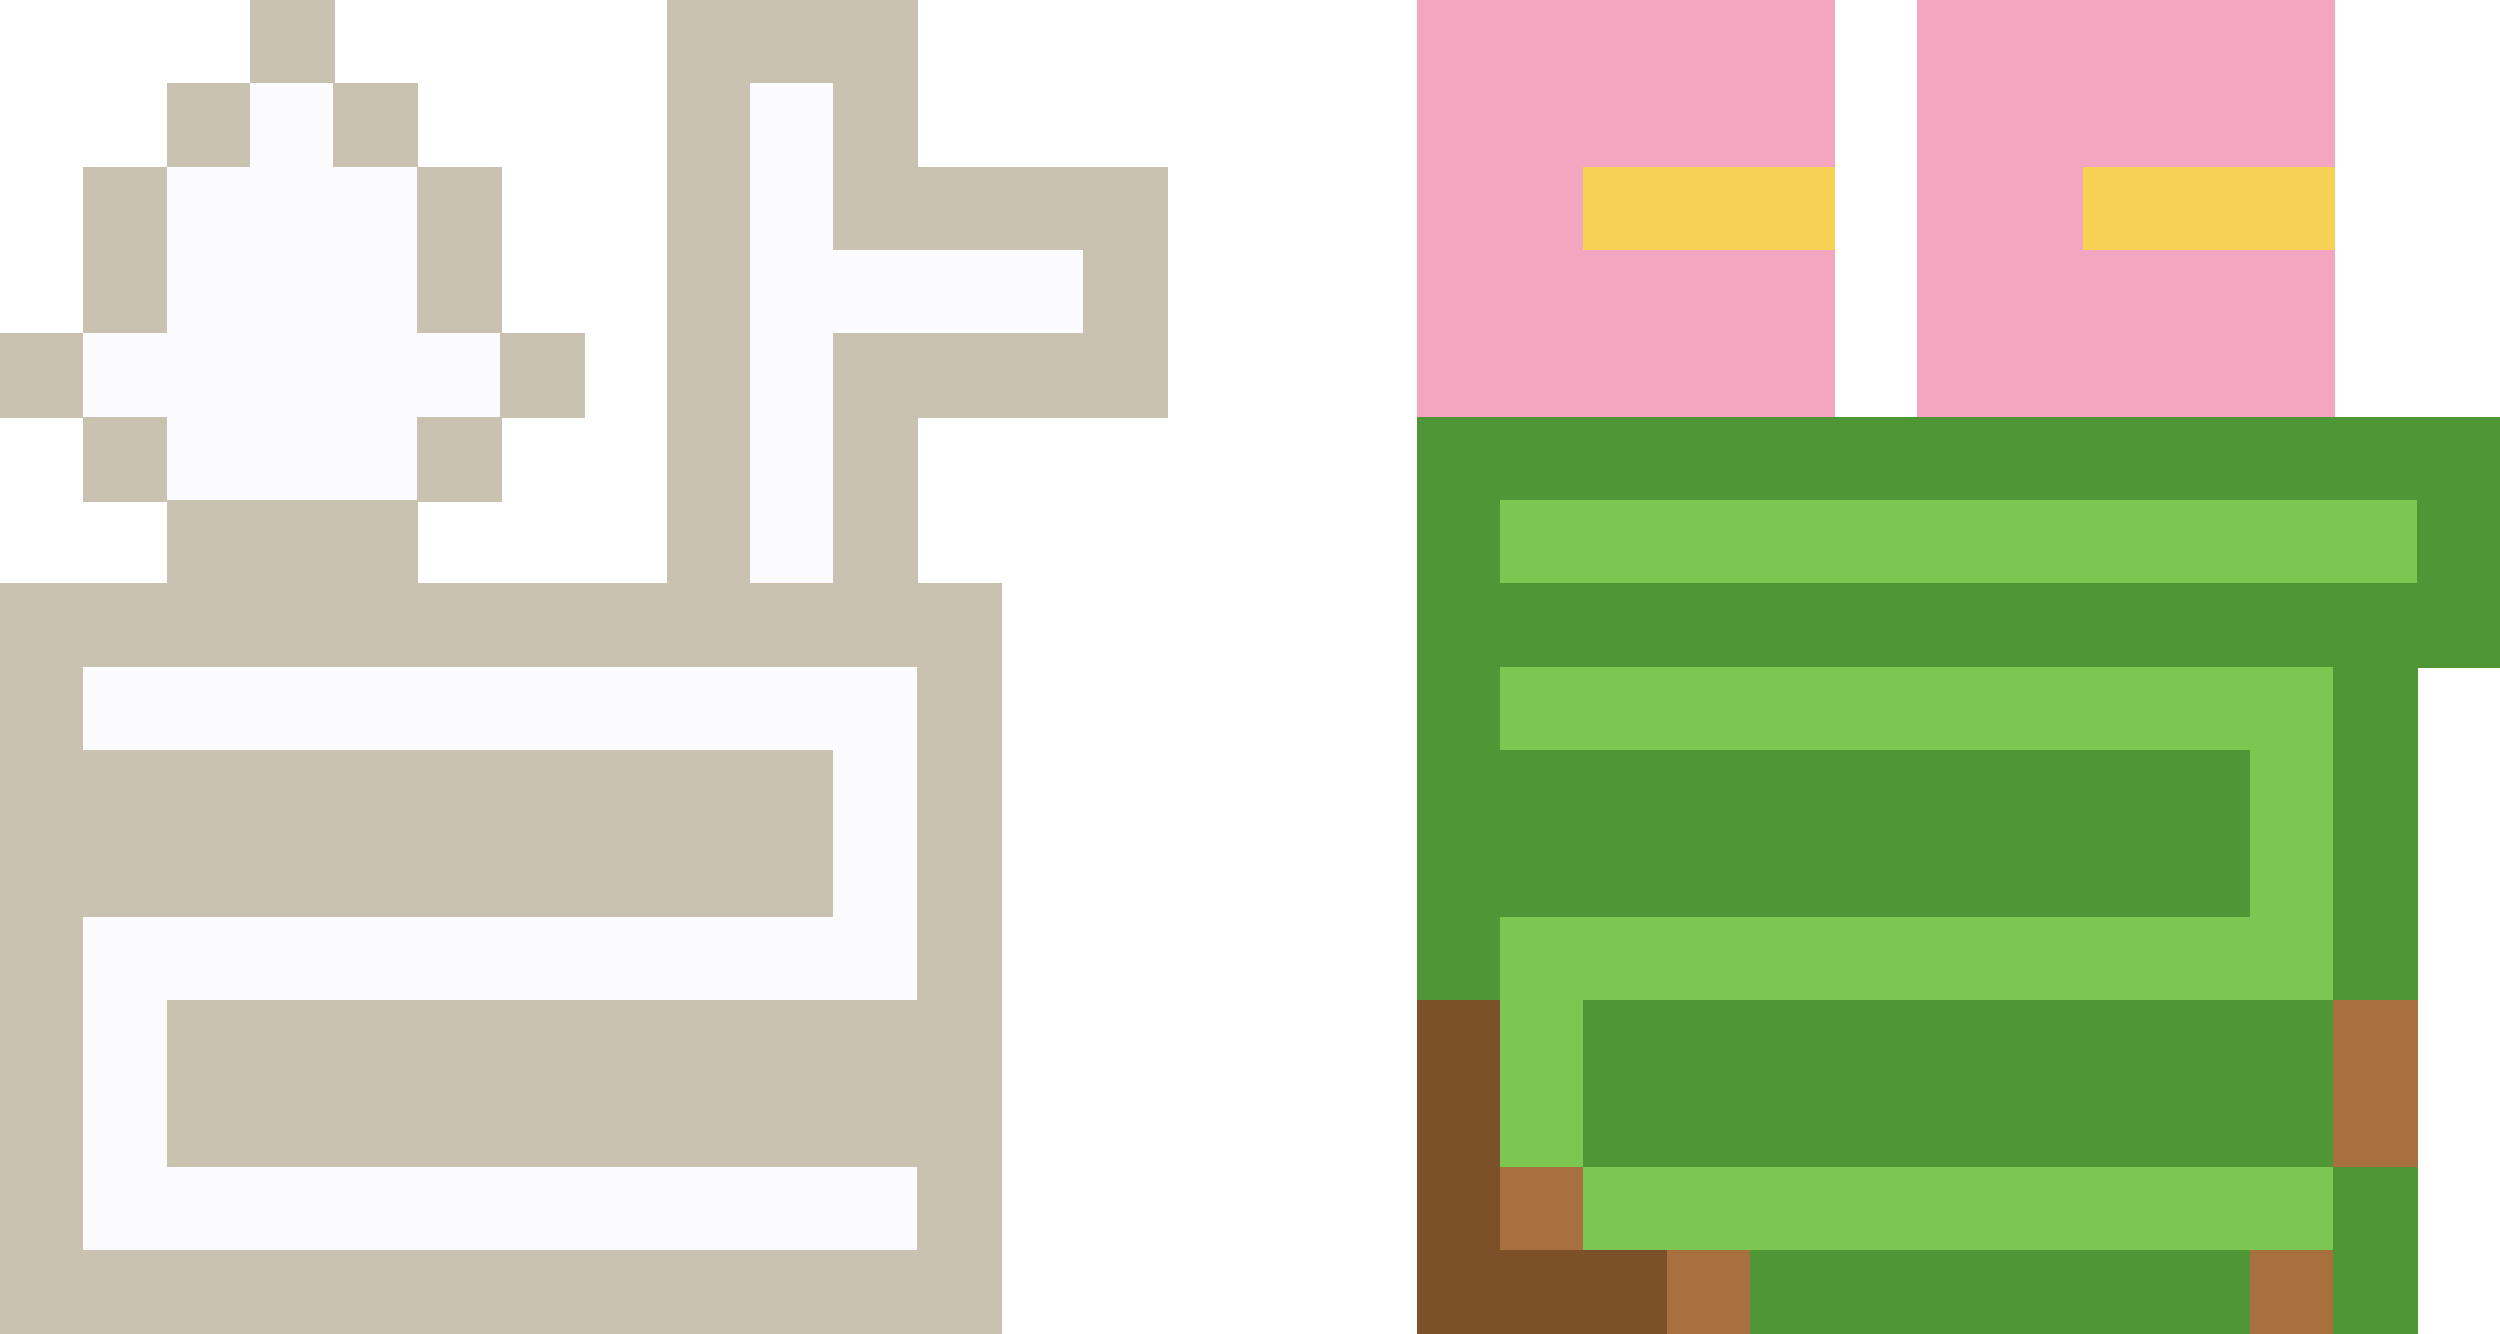
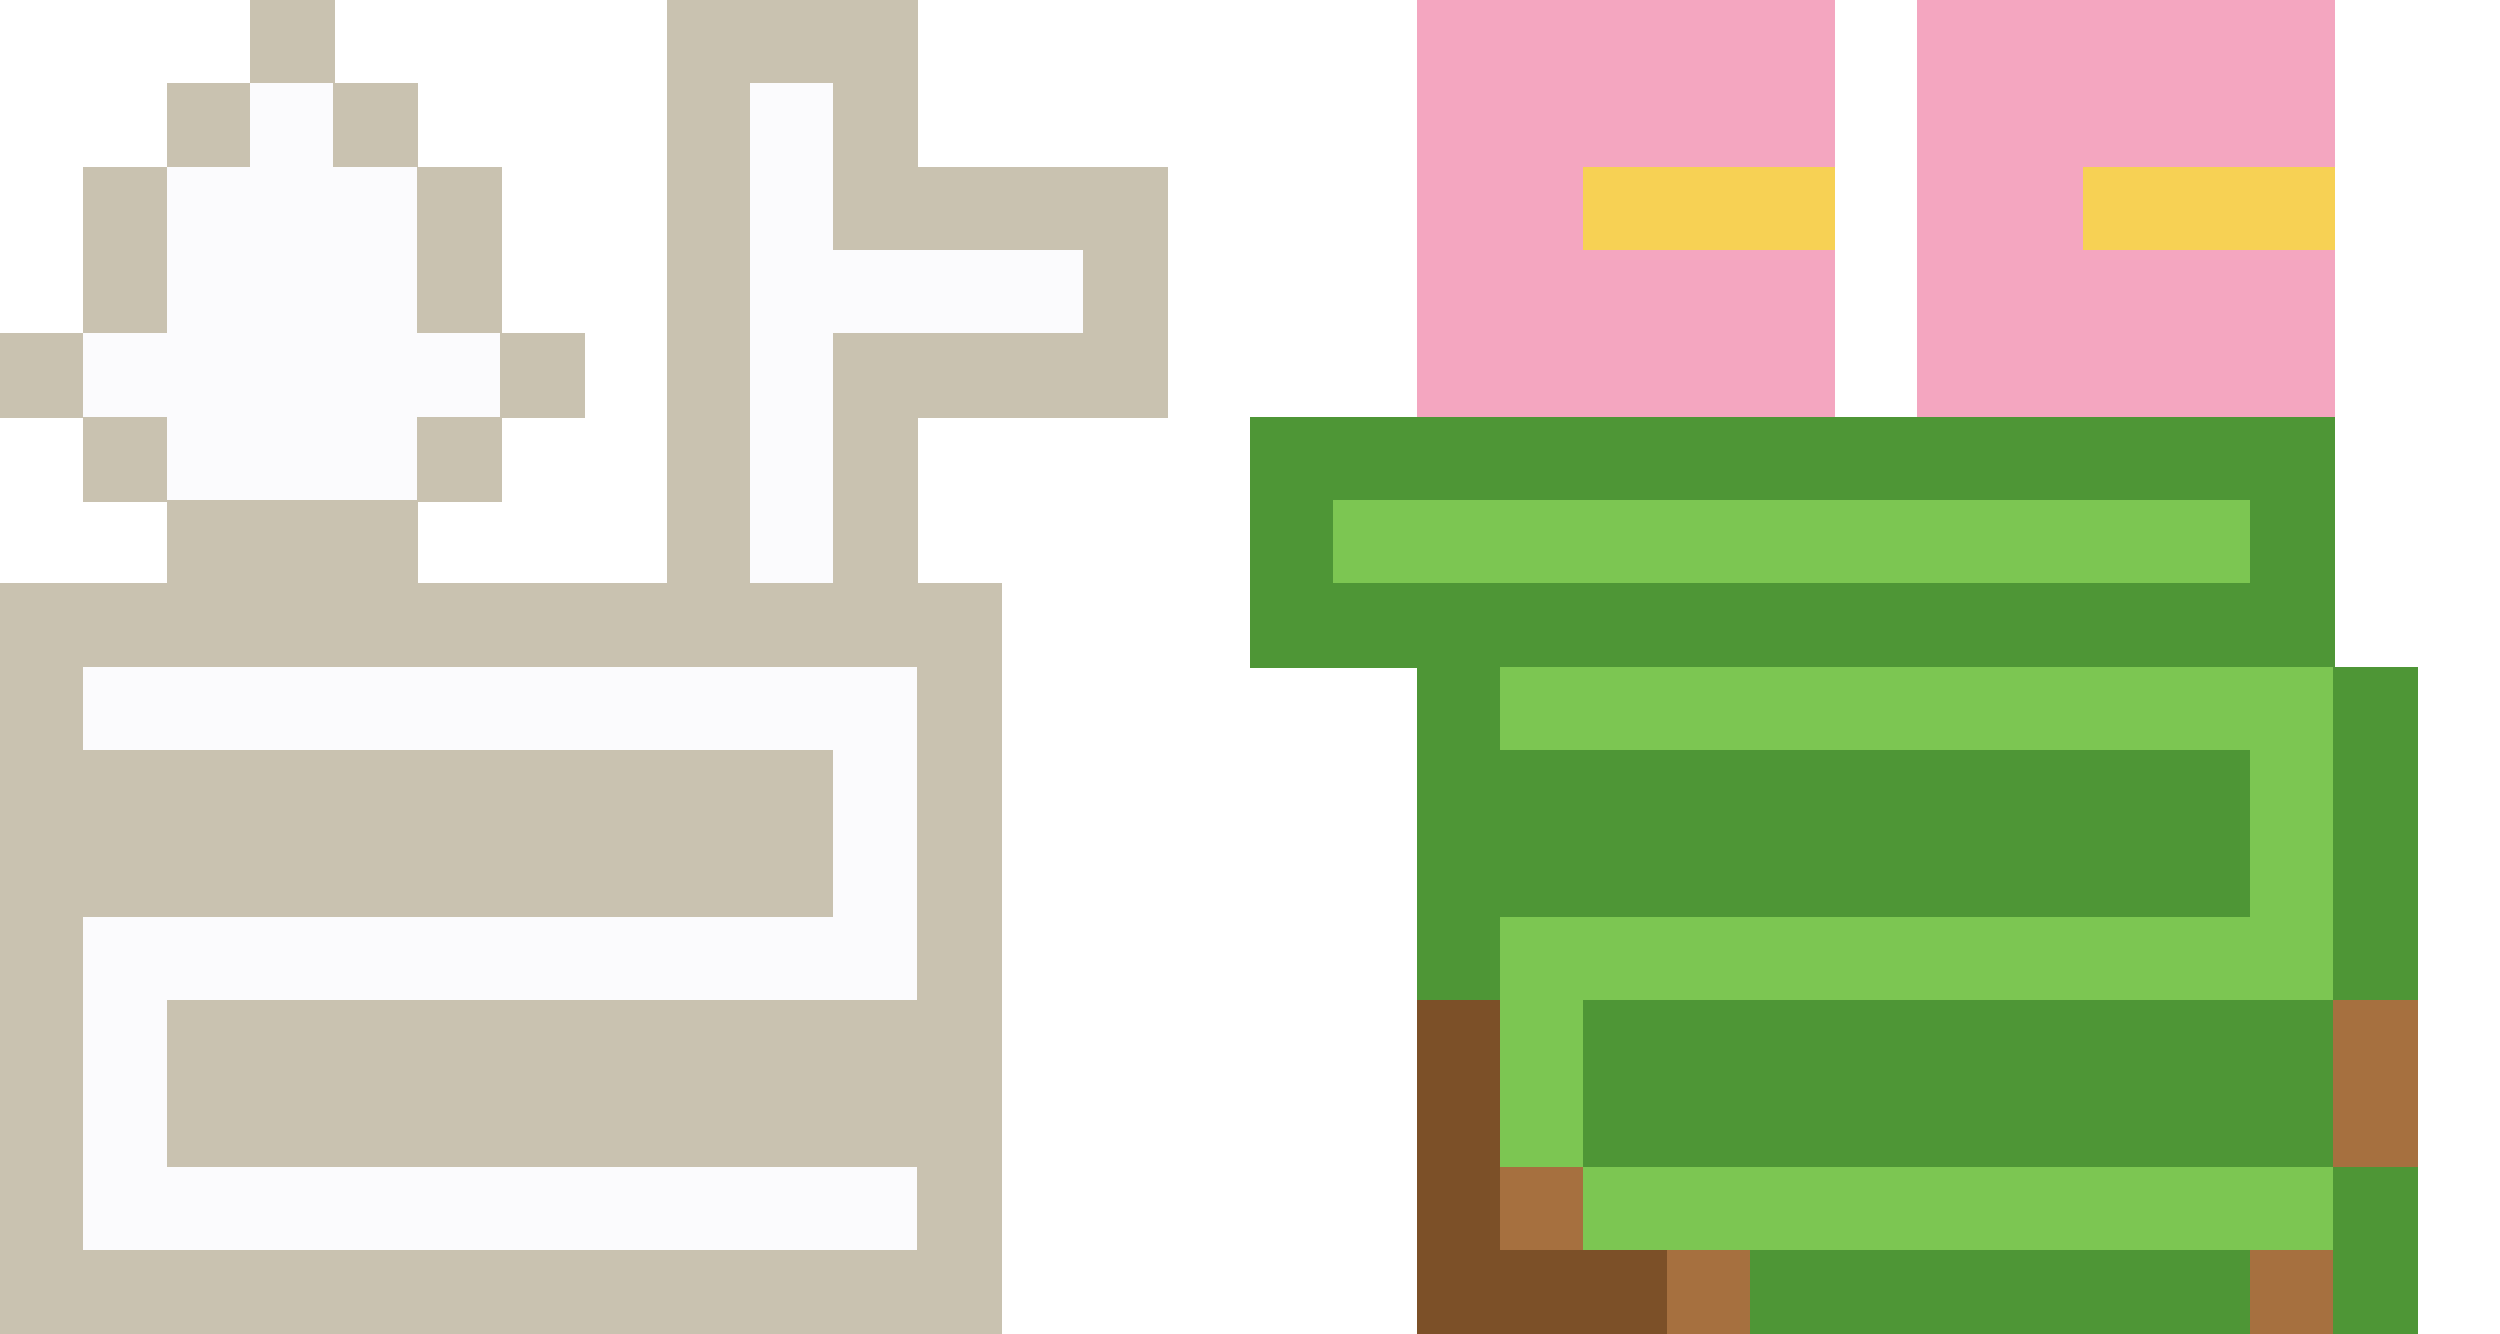
<svg xmlns="http://www.w3.org/2000/svg" viewBox="0 0 30 16" shape-rendering="crispEdges" preserveAspectRatio="xMidYMid meet">
  <rect x="3" y="0" width="1.02" height="1.02" fill="#c9c2b0" />
  <rect x="8" y="0" width="1.02" height="1.02" fill="#c9c2b0" />
  <rect x="9" y="0" width="1.02" height="1.02" fill="#c9c2b0" />
  <rect x="10" y="0" width="1.02" height="1.02" fill="#c9c2b0" />
  <rect x="17" y="0" width="1.02" height="1.02" fill="#f4a6c0" />
  <rect x="18" y="0" width="1.02" height="1.02" fill="#f4a6c0" />
  <rect x="19" y="0" width="1.02" height="1.02" fill="#f4a6c0" />
  <rect x="20" y="0" width="1.02" height="1.02" fill="#f4a6c0" />
  <rect x="21" y="0" width="1.02" height="1.02" fill="#f4a6c0" />
  <rect x="23" y="0" width="1.02" height="1.02" fill="#f4a6c0" />
  <rect x="24" y="0" width="1.02" height="1.02" fill="#f4a6c0" />
  <rect x="25" y="0" width="1.02" height="1.02" fill="#f4a6c0" />
  <rect x="26" y="0" width="1.02" height="1.02" fill="#f4a6c0" />
  <rect x="27" y="0" width="1.02" height="1.02" fill="#f4a6c0" />
  <rect x="2" y="1" width="1.02" height="1.02" fill="#c9c2b0" />
  <rect x="3" y="1" width="1.02" height="1.02" fill="#FBFBFD" />
  <rect x="4" y="1" width="1.02" height="1.02" fill="#c9c2b0" />
  <rect x="8" y="1" width="1.02" height="1.02" fill="#c9c2b0" />
  <rect x="9" y="1" width="1.02" height="1.02" fill="#FBFBFD" />
  <rect x="10" y="1" width="1.02" height="1.02" fill="#c9c2b0" />
  <rect x="17" y="1" width="1.02" height="1.02" fill="#f4a6c0" />
  <rect x="18" y="1" width="1.02" height="1.02" fill="#f4a6c0" />
  <rect x="19" y="1" width="1.02" height="1.02" fill="#f4a6c0" />
  <rect x="20" y="1" width="1.02" height="1.02" fill="#f4a6c0" />
  <rect x="21" y="1" width="1.02" height="1.02" fill="#f4a6c0" />
  <rect x="23" y="1" width="1.02" height="1.02" fill="#f4a6c0" />
  <rect x="24" y="1" width="1.02" height="1.02" fill="#f4a6c0" />
  <rect x="25" y="1" width="1.02" height="1.02" fill="#f4a6c0" />
  <rect x="26" y="1" width="1.02" height="1.02" fill="#f4a6c0" />
  <rect x="27" y="1" width="1.02" height="1.02" fill="#f4a6c0" />
  <rect x="1" y="2" width="1.02" height="1.02" fill="#c9c2b0" />
  <rect x="2" y="2" width="1.02" height="1.02" fill="#FBFBFD" />
  <rect x="3" y="2" width="1.02" height="1.02" fill="#FBFBFD" />
  <rect x="4" y="2" width="1.02" height="1.02" fill="#FBFBFD" />
  <rect x="5" y="2" width="1.02" height="1.02" fill="#c9c2b0" />
  <rect x="8" y="2" width="1.02" height="1.02" fill="#c9c2b0" />
  <rect x="9" y="2" width="1.02" height="1.02" fill="#FBFBFD" />
  <rect x="10" y="2" width="1.02" height="1.02" fill="#c9c2b0" />
  <rect x="11" y="2" width="1.02" height="1.02" fill="#c9c2b0" />
  <rect x="12" y="2" width="1.02" height="1.02" fill="#c9c2b0" />
  <rect x="13" y="2" width="1.02" height="1.02" fill="#c9c2b0" />
  <rect x="17" y="2" width="1.02" height="1.02" fill="#f4a6c0" />
  <rect x="18" y="2" width="1.02" height="1.02" fill="#f4a6c0" />
  <rect x="19" y="2" width="1.02" height="1.02" fill="#f7d154" />
  <rect x="20" y="2" width="1.02" height="1.02" fill="#f7d154" />
  <rect x="21" y="2" width="1.02" height="1.02" fill="#f7d154" />
  <rect x="23" y="2" width="1.02" height="1.02" fill="#f4a6c0" />
  <rect x="24" y="2" width="1.02" height="1.02" fill="#f4a6c0" />
  <rect x="25" y="2" width="1.02" height="1.02" fill="#f7d154" />
  <rect x="26" y="2" width="1.02" height="1.02" fill="#f7d154" />
  <rect x="27" y="2" width="1.02" height="1.02" fill="#f7d154" />
  <rect x="1" y="3" width="1.02" height="1.02" fill="#c9c2b0" />
  <rect x="2" y="3" width="1.02" height="1.02" fill="#FBFBFD" />
  <rect x="3" y="3" width="1.02" height="1.02" fill="#FBFBFD" />
  <rect x="4" y="3" width="1.02" height="1.02" fill="#FBFBFD" />
  <rect x="5" y="3" width="1.02" height="1.02" fill="#c9c2b0" />
  <rect x="8" y="3" width="1.02" height="1.02" fill="#c9c2b0" />
  <rect x="9" y="3" width="1.02" height="1.02" fill="#FBFBFD" />
  <rect x="10" y="3" width="1.02" height="1.02" fill="#FBFBFD" />
  <rect x="11" y="3" width="1.02" height="1.02" fill="#FBFBFD" />
  <rect x="12" y="3" width="1.02" height="1.02" fill="#FBFBFD" />
  <rect x="13" y="3" width="1.02" height="1.02" fill="#c9c2b0" />
  <rect x="17" y="3" width="1.02" height="1.02" fill="#f4a6c0" />
  <rect x="18" y="3" width="1.02" height="1.02" fill="#f4a6c0" />
  <rect x="19" y="3" width="1.02" height="1.02" fill="#f4a6c0" />
  <rect x="20" y="3" width="1.02" height="1.02" fill="#f4a6c0" />
  <rect x="21" y="3" width="1.02" height="1.02" fill="#f4a6c0" />
  <rect x="23" y="3" width="1.02" height="1.02" fill="#f4a6c0" />
  <rect x="24" y="3" width="1.02" height="1.02" fill="#f4a6c0" />
  <rect x="25" y="3" width="1.02" height="1.02" fill="#f4a6c0" />
  <rect x="26" y="3" width="1.02" height="1.02" fill="#f4a6c0" />
  <rect x="27" y="3" width="1.02" height="1.02" fill="#f4a6c0" />
  <rect x="0" y="4" width="1.02" height="1.02" fill="#c9c2b0" />
  <rect x="1" y="4" width="1.02" height="1.02" fill="#FBFBFD" />
  <rect x="2" y="4" width="1.02" height="1.02" fill="#FBFBFD" />
  <rect x="3" y="4" width="1.02" height="1.02" fill="#FBFBFD" />
  <rect x="4" y="4" width="1.02" height="1.02" fill="#FBFBFD" />
  <rect x="5" y="4" width="1.02" height="1.02" fill="#FBFBFD" />
  <rect x="6" y="4" width="1.02" height="1.02" fill="#c9c2b0" />
  <rect x="8" y="4" width="1.02" height="1.02" fill="#c9c2b0" />
  <rect x="9" y="4" width="1.02" height="1.02" fill="#FBFBFD" />
  <rect x="10" y="4" width="1.02" height="1.02" fill="#c9c2b0" />
  <rect x="11" y="4" width="1.02" height="1.02" fill="#c9c2b0" />
  <rect x="12" y="4" width="1.02" height="1.02" fill="#c9c2b0" />
  <rect x="13" y="4" width="1.02" height="1.02" fill="#c9c2b0" />
  <rect x="17" y="4" width="1.02" height="1.02" fill="#f4a6c0" />
  <rect x="18" y="4" width="1.02" height="1.02" fill="#f4a6c0" />
  <rect x="19" y="4" width="1.02" height="1.02" fill="#f4a6c0" />
  <rect x="20" y="4" width="1.02" height="1.02" fill="#f4a6c0" />
  <rect x="21" y="4" width="1.02" height="1.02" fill="#f4a6c0" />
  <rect x="23" y="4" width="1.02" height="1.02" fill="#f4a6c0" />
  <rect x="24" y="4" width="1.02" height="1.02" fill="#f4a6c0" />
  <rect x="25" y="4" width="1.02" height="1.02" fill="#f4a6c0" />
  <rect x="26" y="4" width="1.02" height="1.02" fill="#f4a6c0" />
  <rect x="27" y="4" width="1.02" height="1.02" fill="#f4a6c0" />
  <rect x="1" y="5" width="1.02" height="1.02" fill="#c9c2b0" />
  <rect x="2" y="5" width="1.02" height="1.02" fill="#FBFBFD" />
  <rect x="3" y="5" width="1.02" height="1.02" fill="#FBFBFD" />
  <rect x="4" y="5" width="1.02" height="1.02" fill="#FBFBFD" />
  <rect x="5" y="5" width="1.02" height="1.02" fill="#c9c2b0" />
  <rect x="8" y="5" width="1.02" height="1.02" fill="#c9c2b0" />
  <rect x="9" y="5" width="1.02" height="1.02" fill="#FBFBFD" />
  <rect x="10" y="5" width="1.02" height="1.02" fill="#c9c2b0" />
+   <rect x="15" y="5" width="1.02" height="1.02" fill="#4e9636" />
+   <rect x="16" y="5" width="1.02" height="1.02" fill="#4e9636" />
  <rect x="17" y="5" width="1.02" height="1.02" fill="#4e9636" />
  <rect x="18" y="5" width="1.02" height="1.02" fill="#4e9636" />
  <rect x="19" y="5" width="1.02" height="1.02" fill="#4e9636" />
  <rect x="20" y="5" width="1.02" height="1.02" fill="#4e9636" />
  <rect x="21" y="5" width="1.02" height="1.02" fill="#4e9636" />
  <rect x="22" y="5" width="1.02" height="1.02" fill="#4e9636" />
  <rect x="23" y="5" width="1.02" height="1.02" fill="#4e9636" />
  <rect x="24" y="5" width="1.02" height="1.02" fill="#4e9636" />
  <rect x="25" y="5" width="1.02" height="1.02" fill="#4e9636" />
  <rect x="26" y="5" width="1.02" height="1.02" fill="#4e9636" />
  <rect x="27" y="5" width="1.02" height="1.02" fill="#4e9636" />
-   <rect x="28" y="5" width="1.02" height="1.02" fill="#4e9636" />
-   <rect x="29" y="5" width="1.02" height="1.02" fill="#4e9636" />
  <rect x="2" y="6" width="1.02" height="1.02" fill="#c9c2b0" />
  <rect x="3" y="6" width="1.02" height="1.02" fill="#c9c2b0" />
  <rect x="4" y="6" width="1.02" height="1.02" fill="#c9c2b0" />
  <rect x="8" y="6" width="1.02" height="1.02" fill="#c9c2b0" />
  <rect x="9" y="6" width="1.02" height="1.02" fill="#FBFBFD" />
  <rect x="10" y="6" width="1.02" height="1.02" fill="#c9c2b0" />
-   <rect x="17" y="6" width="1.02" height="1.02" fill="#4e9636" />
+   <rect x="15" y="6" width="1.02" height="1.02" fill="#4e9636" />
+   <rect x="16" y="6" width="1.02" height="1.02" fill="#7cc652" />
+   <rect x="17" y="6" width="1.02" height="1.02" fill="#7cc652" />
  <rect x="18" y="6" width="1.02" height="1.02" fill="#7cc652" />
  <rect x="19" y="6" width="1.02" height="1.02" fill="#7cc652" />
  <rect x="20" y="6" width="1.02" height="1.02" fill="#7cc652" />
  <rect x="21" y="6" width="1.02" height="1.02" fill="#7cc652" />
  <rect x="22" y="6" width="1.02" height="1.02" fill="#7cc652" />
  <rect x="23" y="6" width="1.02" height="1.02" fill="#7cc652" />
  <rect x="24" y="6" width="1.02" height="1.02" fill="#7cc652" />
  <rect x="25" y="6" width="1.02" height="1.02" fill="#7cc652" />
  <rect x="26" y="6" width="1.02" height="1.02" fill="#7cc652" />
-   <rect x="27" y="6" width="1.02" height="1.02" fill="#7cc652" />
-   <rect x="28" y="6" width="1.02" height="1.02" fill="#7cc652" />
-   <rect x="29" y="6" width="1.02" height="1.02" fill="#4e9636" />
+   <rect x="27" y="6" width="1.02" height="1.02" fill="#4e9636" />
  <rect x="0" y="7" width="1.02" height="1.02" fill="#c9c2b0" />
  <rect x="1" y="7" width="1.02" height="1.02" fill="#c9c2b0" />
  <rect x="2" y="7" width="1.02" height="1.02" fill="#c9c2b0" />
  <rect x="3" y="7" width="1.02" height="1.02" fill="#c9c2b0" />
  <rect x="4" y="7" width="1.02" height="1.02" fill="#c9c2b0" />
  <rect x="5" y="7" width="1.02" height="1.02" fill="#c9c2b0" />
  <rect x="6" y="7" width="1.02" height="1.02" fill="#c9c2b0" />
  <rect x="7" y="7" width="1.02" height="1.02" fill="#c9c2b0" />
  <rect x="8" y="7" width="1.02" height="1.02" fill="#c9c2b0" />
  <rect x="9" y="7" width="1.02" height="1.02" fill="#c9c2b0" />
  <rect x="10" y="7" width="1.02" height="1.02" fill="#c9c2b0" />
  <rect x="11" y="7" width="1.02" height="1.02" fill="#c9c2b0" />
+   <rect x="15" y="7" width="1.02" height="1.02" fill="#4e9636" />
+   <rect x="16" y="7" width="1.02" height="1.02" fill="#4e9636" />
  <rect x="17" y="7" width="1.02" height="1.02" fill="#4e9636" />
  <rect x="18" y="7" width="1.02" height="1.02" fill="#4e9636" />
  <rect x="19" y="7" width="1.02" height="1.02" fill="#4e9636" />
  <rect x="20" y="7" width="1.02" height="1.02" fill="#4e9636" />
  <rect x="21" y="7" width="1.02" height="1.02" fill="#4e9636" />
  <rect x="22" y="7" width="1.02" height="1.02" fill="#4e9636" />
  <rect x="23" y="7" width="1.02" height="1.02" fill="#4e9636" />
  <rect x="24" y="7" width="1.02" height="1.02" fill="#4e9636" />
  <rect x="25" y="7" width="1.02" height="1.02" fill="#4e9636" />
  <rect x="26" y="7" width="1.02" height="1.02" fill="#4e9636" />
  <rect x="27" y="7" width="1.02" height="1.02" fill="#4e9636" />
-   <rect x="28" y="7" width="1.02" height="1.02" fill="#4e9636" />
-   <rect x="29" y="7" width="1.02" height="1.02" fill="#4e9636" />
  <rect x="0" y="8" width="1.02" height="1.02" fill="#c9c2b0" />
  <rect x="1" y="8" width="1.02" height="1.02" fill="#FBFBFD" />
  <rect x="2" y="8" width="1.02" height="1.02" fill="#FBFBFD" />
  <rect x="3" y="8" width="1.02" height="1.02" fill="#FBFBFD" />
  <rect x="4" y="8" width="1.02" height="1.02" fill="#FBFBFD" />
  <rect x="5" y="8" width="1.02" height="1.02" fill="#FBFBFD" />
  <rect x="6" y="8" width="1.02" height="1.02" fill="#FBFBFD" />
  <rect x="7" y="8" width="1.02" height="1.02" fill="#FBFBFD" />
  <rect x="8" y="8" width="1.02" height="1.02" fill="#FBFBFD" />
  <rect x="9" y="8" width="1.02" height="1.02" fill="#FBFBFD" />
  <rect x="10" y="8" width="1.02" height="1.02" fill="#FBFBFD" />
  <rect x="11" y="8" width="1.02" height="1.02" fill="#c9c2b0" />
  <rect x="17" y="8" width="1.02" height="1.02" fill="#4e9636" />
  <rect x="18" y="8" width="1.02" height="1.02" fill="#7cc652" />
  <rect x="19" y="8" width="1.02" height="1.02" fill="#7cc652" />
  <rect x="20" y="8" width="1.02" height="1.02" fill="#7cc652" />
  <rect x="21" y="8" width="1.02" height="1.02" fill="#7cc652" />
  <rect x="22" y="8" width="1.02" height="1.02" fill="#7cc652" />
  <rect x="23" y="8" width="1.02" height="1.02" fill="#7cc652" />
  <rect x="24" y="8" width="1.02" height="1.02" fill="#7cc652" />
  <rect x="25" y="8" width="1.02" height="1.02" fill="#7cc652" />
  <rect x="26" y="8" width="1.02" height="1.02" fill="#7cc652" />
  <rect x="27" y="8" width="1.02" height="1.02" fill="#7cc652" />
  <rect x="28" y="8" width="1.02" height="1.02" fill="#4e9636" />
  <rect x="0" y="9" width="1.02" height="1.02" fill="#c9c2b0" />
  <rect x="1" y="9" width="1.02" height="1.02" fill="#c9c2b0" />
  <rect x="2" y="9" width="1.02" height="1.02" fill="#c9c2b0" />
  <rect x="3" y="9" width="1.02" height="1.02" fill="#c9c2b0" />
  <rect x="4" y="9" width="1.02" height="1.02" fill="#c9c2b0" />
  <rect x="5" y="9" width="1.02" height="1.02" fill="#c9c2b0" />
  <rect x="6" y="9" width="1.02" height="1.02" fill="#c9c2b0" />
  <rect x="7" y="9" width="1.02" height="1.02" fill="#c9c2b0" />
  <rect x="8" y="9" width="1.02" height="1.02" fill="#c9c2b0" />
  <rect x="9" y="9" width="1.02" height="1.02" fill="#c9c2b0" />
  <rect x="10" y="9" width="1.02" height="1.02" fill="#FBFBFD" />
  <rect x="11" y="9" width="1.02" height="1.02" fill="#c9c2b0" />
  <rect x="17" y="9" width="1.02" height="1.02" fill="#4e9636" />
  <rect x="18" y="9" width="1.02" height="1.02" fill="#4e9636" />
  <rect x="19" y="9" width="1.02" height="1.02" fill="#4e9636" />
  <rect x="20" y="9" width="1.02" height="1.02" fill="#4e9636" />
  <rect x="21" y="9" width="1.02" height="1.02" fill="#4e9636" />
  <rect x="22" y="9" width="1.02" height="1.02" fill="#4e9636" />
  <rect x="23" y="9" width="1.02" height="1.02" fill="#4e9636" />
  <rect x="24" y="9" width="1.02" height="1.02" fill="#4e9636" />
  <rect x="25" y="9" width="1.02" height="1.02" fill="#4e9636" />
  <rect x="26" y="9" width="1.02" height="1.02" fill="#4e9636" />
  <rect x="27" y="9" width="1.02" height="1.02" fill="#7cc652" />
  <rect x="28" y="9" width="1.02" height="1.02" fill="#4e9636" />
  <rect x="0" y="10" width="1.02" height="1.02" fill="#c9c2b0" />
  <rect x="1" y="10" width="1.02" height="1.02" fill="#c9c2b0" />
  <rect x="2" y="10" width="1.02" height="1.02" fill="#c9c2b0" />
  <rect x="3" y="10" width="1.02" height="1.02" fill="#c9c2b0" />
  <rect x="4" y="10" width="1.02" height="1.02" fill="#c9c2b0" />
  <rect x="5" y="10" width="1.02" height="1.02" fill="#c9c2b0" />
  <rect x="6" y="10" width="1.02" height="1.02" fill="#c9c2b0" />
  <rect x="7" y="10" width="1.02" height="1.02" fill="#c9c2b0" />
  <rect x="8" y="10" width="1.02" height="1.02" fill="#c9c2b0" />
  <rect x="9" y="10" width="1.02" height="1.02" fill="#c9c2b0" />
  <rect x="10" y="10" width="1.02" height="1.02" fill="#FBFBFD" />
  <rect x="11" y="10" width="1.02" height="1.02" fill="#c9c2b0" />
  <rect x="17" y="10" width="1.02" height="1.02" fill="#4e9636" />
  <rect x="18" y="10" width="1.02" height="1.02" fill="#4e9636" />
  <rect x="19" y="10" width="1.02" height="1.02" fill="#4e9636" />
  <rect x="20" y="10" width="1.02" height="1.02" fill="#4e9636" />
  <rect x="21" y="10" width="1.02" height="1.02" fill="#4e9636" />
  <rect x="22" y="10" width="1.02" height="1.02" fill="#4e9636" />
  <rect x="23" y="10" width="1.02" height="1.02" fill="#4e9636" />
  <rect x="24" y="10" width="1.02" height="1.02" fill="#4e9636" />
  <rect x="25" y="10" width="1.02" height="1.02" fill="#4e9636" />
  <rect x="26" y="10" width="1.02" height="1.02" fill="#4e9636" />
  <rect x="27" y="10" width="1.02" height="1.02" fill="#7cc652" />
  <rect x="28" y="10" width="1.02" height="1.02" fill="#4e9636" />
  <rect x="0" y="11" width="1.02" height="1.02" fill="#c9c2b0" />
  <rect x="1" y="11" width="1.02" height="1.02" fill="#FBFBFD" />
  <rect x="2" y="11" width="1.02" height="1.02" fill="#FBFBFD" />
  <rect x="3" y="11" width="1.02" height="1.02" fill="#FBFBFD" />
  <rect x="4" y="11" width="1.02" height="1.02" fill="#FBFBFD" />
  <rect x="5" y="11" width="1.02" height="1.02" fill="#FBFBFD" />
  <rect x="6" y="11" width="1.02" height="1.02" fill="#FBFBFD" />
  <rect x="7" y="11" width="1.02" height="1.02" fill="#FBFBFD" />
  <rect x="8" y="11" width="1.02" height="1.02" fill="#FBFBFD" />
  <rect x="9" y="11" width="1.02" height="1.02" fill="#FBFBFD" />
  <rect x="10" y="11" width="1.02" height="1.02" fill="#FBFBFD" />
  <rect x="11" y="11" width="1.02" height="1.02" fill="#c9c2b0" />
  <rect x="17" y="11" width="1.02" height="1.02" fill="#4e9636" />
  <rect x="18" y="11" width="1.02" height="1.02" fill="#7cc652" />
  <rect x="19" y="11" width="1.02" height="1.02" fill="#7cc652" />
  <rect x="20" y="11" width="1.02" height="1.02" fill="#7cc652" />
  <rect x="21" y="11" width="1.02" height="1.02" fill="#7cc652" />
  <rect x="22" y="11" width="1.02" height="1.02" fill="#7cc652" />
  <rect x="23" y="11" width="1.02" height="1.02" fill="#7cc652" />
  <rect x="24" y="11" width="1.02" height="1.02" fill="#7cc652" />
  <rect x="25" y="11" width="1.02" height="1.02" fill="#7cc652" />
  <rect x="26" y="11" width="1.02" height="1.02" fill="#7cc652" />
  <rect x="27" y="11" width="1.02" height="1.02" fill="#7cc652" />
  <rect x="28" y="11" width="1.02" height="1.02" fill="#4e9636" />
  <rect x="0" y="12" width="1.02" height="1.02" fill="#c9c2b0" />
  <rect x="1" y="12" width="1.02" height="1.02" fill="#FBFBFD" />
  <rect x="2" y="12" width="1.02" height="1.02" fill="#c9c2b0" />
  <rect x="3" y="12" width="1.02" height="1.02" fill="#c9c2b0" />
  <rect x="4" y="12" width="1.02" height="1.02" fill="#c9c2b0" />
  <rect x="5" y="12" width="1.02" height="1.02" fill="#c9c2b0" />
  <rect x="6" y="12" width="1.02" height="1.02" fill="#c9c2b0" />
  <rect x="7" y="12" width="1.02" height="1.02" fill="#c9c2b0" />
  <rect x="8" y="12" width="1.02" height="1.02" fill="#c9c2b0" />
  <rect x="9" y="12" width="1.02" height="1.02" fill="#c9c2b0" />
  <rect x="10" y="12" width="1.02" height="1.02" fill="#c9c2b0" />
  <rect x="11" y="12" width="1.02" height="1.02" fill="#c9c2b0" />
  <rect x="17" y="12" width="1.02" height="1.02" fill="#7c5028" />
  <rect x="18" y="12" width="1.02" height="1.02" fill="#7cc652" />
  <rect x="19" y="12" width="1.02" height="1.02" fill="#4e9636" />
  <rect x="20" y="12" width="1.02" height="1.02" fill="#4e9636" />
  <rect x="21" y="12" width="1.02" height="1.02" fill="#4e9636" />
  <rect x="22" y="12" width="1.02" height="1.02" fill="#4e9636" />
  <rect x="23" y="12" width="1.02" height="1.02" fill="#4e9636" />
  <rect x="24" y="12" width="1.02" height="1.02" fill="#4e9636" />
  <rect x="25" y="12" width="1.02" height="1.02" fill="#4e9636" />
  <rect x="26" y="12" width="1.02" height="1.02" fill="#4e9636" />
  <rect x="27" y="12" width="1.02" height="1.02" fill="#4e9636" />
  <rect x="28" y="12" width="1.02" height="1.02" fill="#a6703f" />
  <rect x="0" y="13" width="1.02" height="1.02" fill="#c9c2b0" />
  <rect x="1" y="13" width="1.02" height="1.02" fill="#FBFBFD" />
  <rect x="2" y="13" width="1.02" height="1.02" fill="#c9c2b0" />
  <rect x="3" y="13" width="1.02" height="1.02" fill="#c9c2b0" />
  <rect x="4" y="13" width="1.02" height="1.02" fill="#c9c2b0" />
  <rect x="5" y="13" width="1.02" height="1.02" fill="#c9c2b0" />
  <rect x="6" y="13" width="1.02" height="1.02" fill="#c9c2b0" />
  <rect x="7" y="13" width="1.02" height="1.02" fill="#c9c2b0" />
  <rect x="8" y="13" width="1.02" height="1.02" fill="#c9c2b0" />
  <rect x="9" y="13" width="1.02" height="1.02" fill="#c9c2b0" />
  <rect x="10" y="13" width="1.02" height="1.02" fill="#c9c2b0" />
  <rect x="11" y="13" width="1.02" height="1.02" fill="#c9c2b0" />
  <rect x="17" y="13" width="1.02" height="1.02" fill="#7c5028" />
  <rect x="18" y="13" width="1.02" height="1.02" fill="#7cc652" />
  <rect x="19" y="13" width="1.02" height="1.02" fill="#4e9636" />
  <rect x="20" y="13" width="1.02" height="1.02" fill="#4e9636" />
  <rect x="21" y="13" width="1.02" height="1.02" fill="#4e9636" />
  <rect x="22" y="13" width="1.02" height="1.02" fill="#4e9636" />
  <rect x="23" y="13" width="1.02" height="1.02" fill="#4e9636" />
  <rect x="24" y="13" width="1.02" height="1.02" fill="#4e9636" />
  <rect x="25" y="13" width="1.02" height="1.02" fill="#4e9636" />
  <rect x="26" y="13" width="1.02" height="1.02" fill="#4e9636" />
  <rect x="27" y="13" width="1.02" height="1.02" fill="#4e9636" />
  <rect x="28" y="13" width="1.02" height="1.02" fill="#a6703f" />
  <rect x="0" y="14" width="1.02" height="1.02" fill="#c9c2b0" />
  <rect x="1" y="14" width="1.02" height="1.02" fill="#FBFBFD" />
  <rect x="2" y="14" width="1.02" height="1.02" fill="#FBFBFD" />
  <rect x="3" y="14" width="1.02" height="1.02" fill="#FBFBFD" />
  <rect x="4" y="14" width="1.02" height="1.02" fill="#FBFBFD" />
  <rect x="5" y="14" width="1.02" height="1.02" fill="#FBFBFD" />
  <rect x="6" y="14" width="1.02" height="1.02" fill="#FBFBFD" />
  <rect x="7" y="14" width="1.02" height="1.02" fill="#FBFBFD" />
  <rect x="8" y="14" width="1.02" height="1.02" fill="#FBFBFD" />
  <rect x="9" y="14" width="1.02" height="1.02" fill="#FBFBFD" />
  <rect x="10" y="14" width="1.02" height="1.02" fill="#FBFBFD" />
  <rect x="11" y="14" width="1.02" height="1.02" fill="#c9c2b0" />
  <rect x="17" y="14" width="1.02" height="1.02" fill="#7c5028" />
  <rect x="18" y="14" width="1.02" height="1.02" fill="#a6703f" />
  <rect x="19" y="14" width="1.02" height="1.02" fill="#7cc652" />
  <rect x="20" y="14" width="1.02" height="1.02" fill="#7cc652" />
  <rect x="21" y="14" width="1.02" height="1.02" fill="#7cc652" />
  <rect x="22" y="14" width="1.02" height="1.02" fill="#7cc652" />
  <rect x="23" y="14" width="1.02" height="1.02" fill="#7cc652" />
  <rect x="24" y="14" width="1.02" height="1.02" fill="#7cc652" />
  <rect x="25" y="14" width="1.02" height="1.02" fill="#7cc652" />
  <rect x="26" y="14" width="1.02" height="1.02" fill="#7cc652" />
  <rect x="27" y="14" width="1.02" height="1.02" fill="#7cc652" />
  <rect x="28" y="14" width="1.02" height="1.02" fill="#4e9636" />
  <rect x="0" y="15" width="1.02" height="1.02" fill="#c9c2b0" />
  <rect x="1" y="15" width="1.02" height="1.02" fill="#c9c2b0" />
  <rect x="2" y="15" width="1.02" height="1.02" fill="#c9c2b0" />
  <rect x="3" y="15" width="1.02" height="1.02" fill="#c9c2b0" />
  <rect x="4" y="15" width="1.02" height="1.02" fill="#c9c2b0" />
  <rect x="5" y="15" width="1.02" height="1.02" fill="#c9c2b0" />
  <rect x="6" y="15" width="1.02" height="1.02" fill="#c9c2b0" />
  <rect x="7" y="15" width="1.02" height="1.02" fill="#c9c2b0" />
  <rect x="8" y="15" width="1.02" height="1.02" fill="#c9c2b0" />
  <rect x="9" y="15" width="1.02" height="1.02" fill="#c9c2b0" />
  <rect x="10" y="15" width="1.02" height="1.02" fill="#c9c2b0" />
  <rect x="11" y="15" width="1.02" height="1.02" fill="#c9c2b0" />
  <rect x="17" y="15" width="1.02" height="1.02" fill="#7c5028" />
  <rect x="18" y="15" width="1.02" height="1.02" fill="#7c5028" />
  <rect x="19" y="15" width="1.02" height="1.02" fill="#7c5028" />
  <rect x="20" y="15" width="1.02" height="1.02" fill="#a6703f" />
  <rect x="21" y="15" width="1.02" height="1.02" fill="#4e9636" />
  <rect x="22" y="15" width="1.02" height="1.02" fill="#4e9636" />
  <rect x="23" y="15" width="1.02" height="1.02" fill="#4e9636" />
  <rect x="24" y="15" width="1.02" height="1.02" fill="#4e9636" />
  <rect x="25" y="15" width="1.02" height="1.02" fill="#4e9636" />
  <rect x="26" y="15" width="1.02" height="1.02" fill="#4e9636" />
  <rect x="27" y="15" width="1.02" height="1.02" fill="#a6703f" />
  <rect x="28" y="15" width="1.02" height="1.02" fill="#4e9636" />
</svg>
